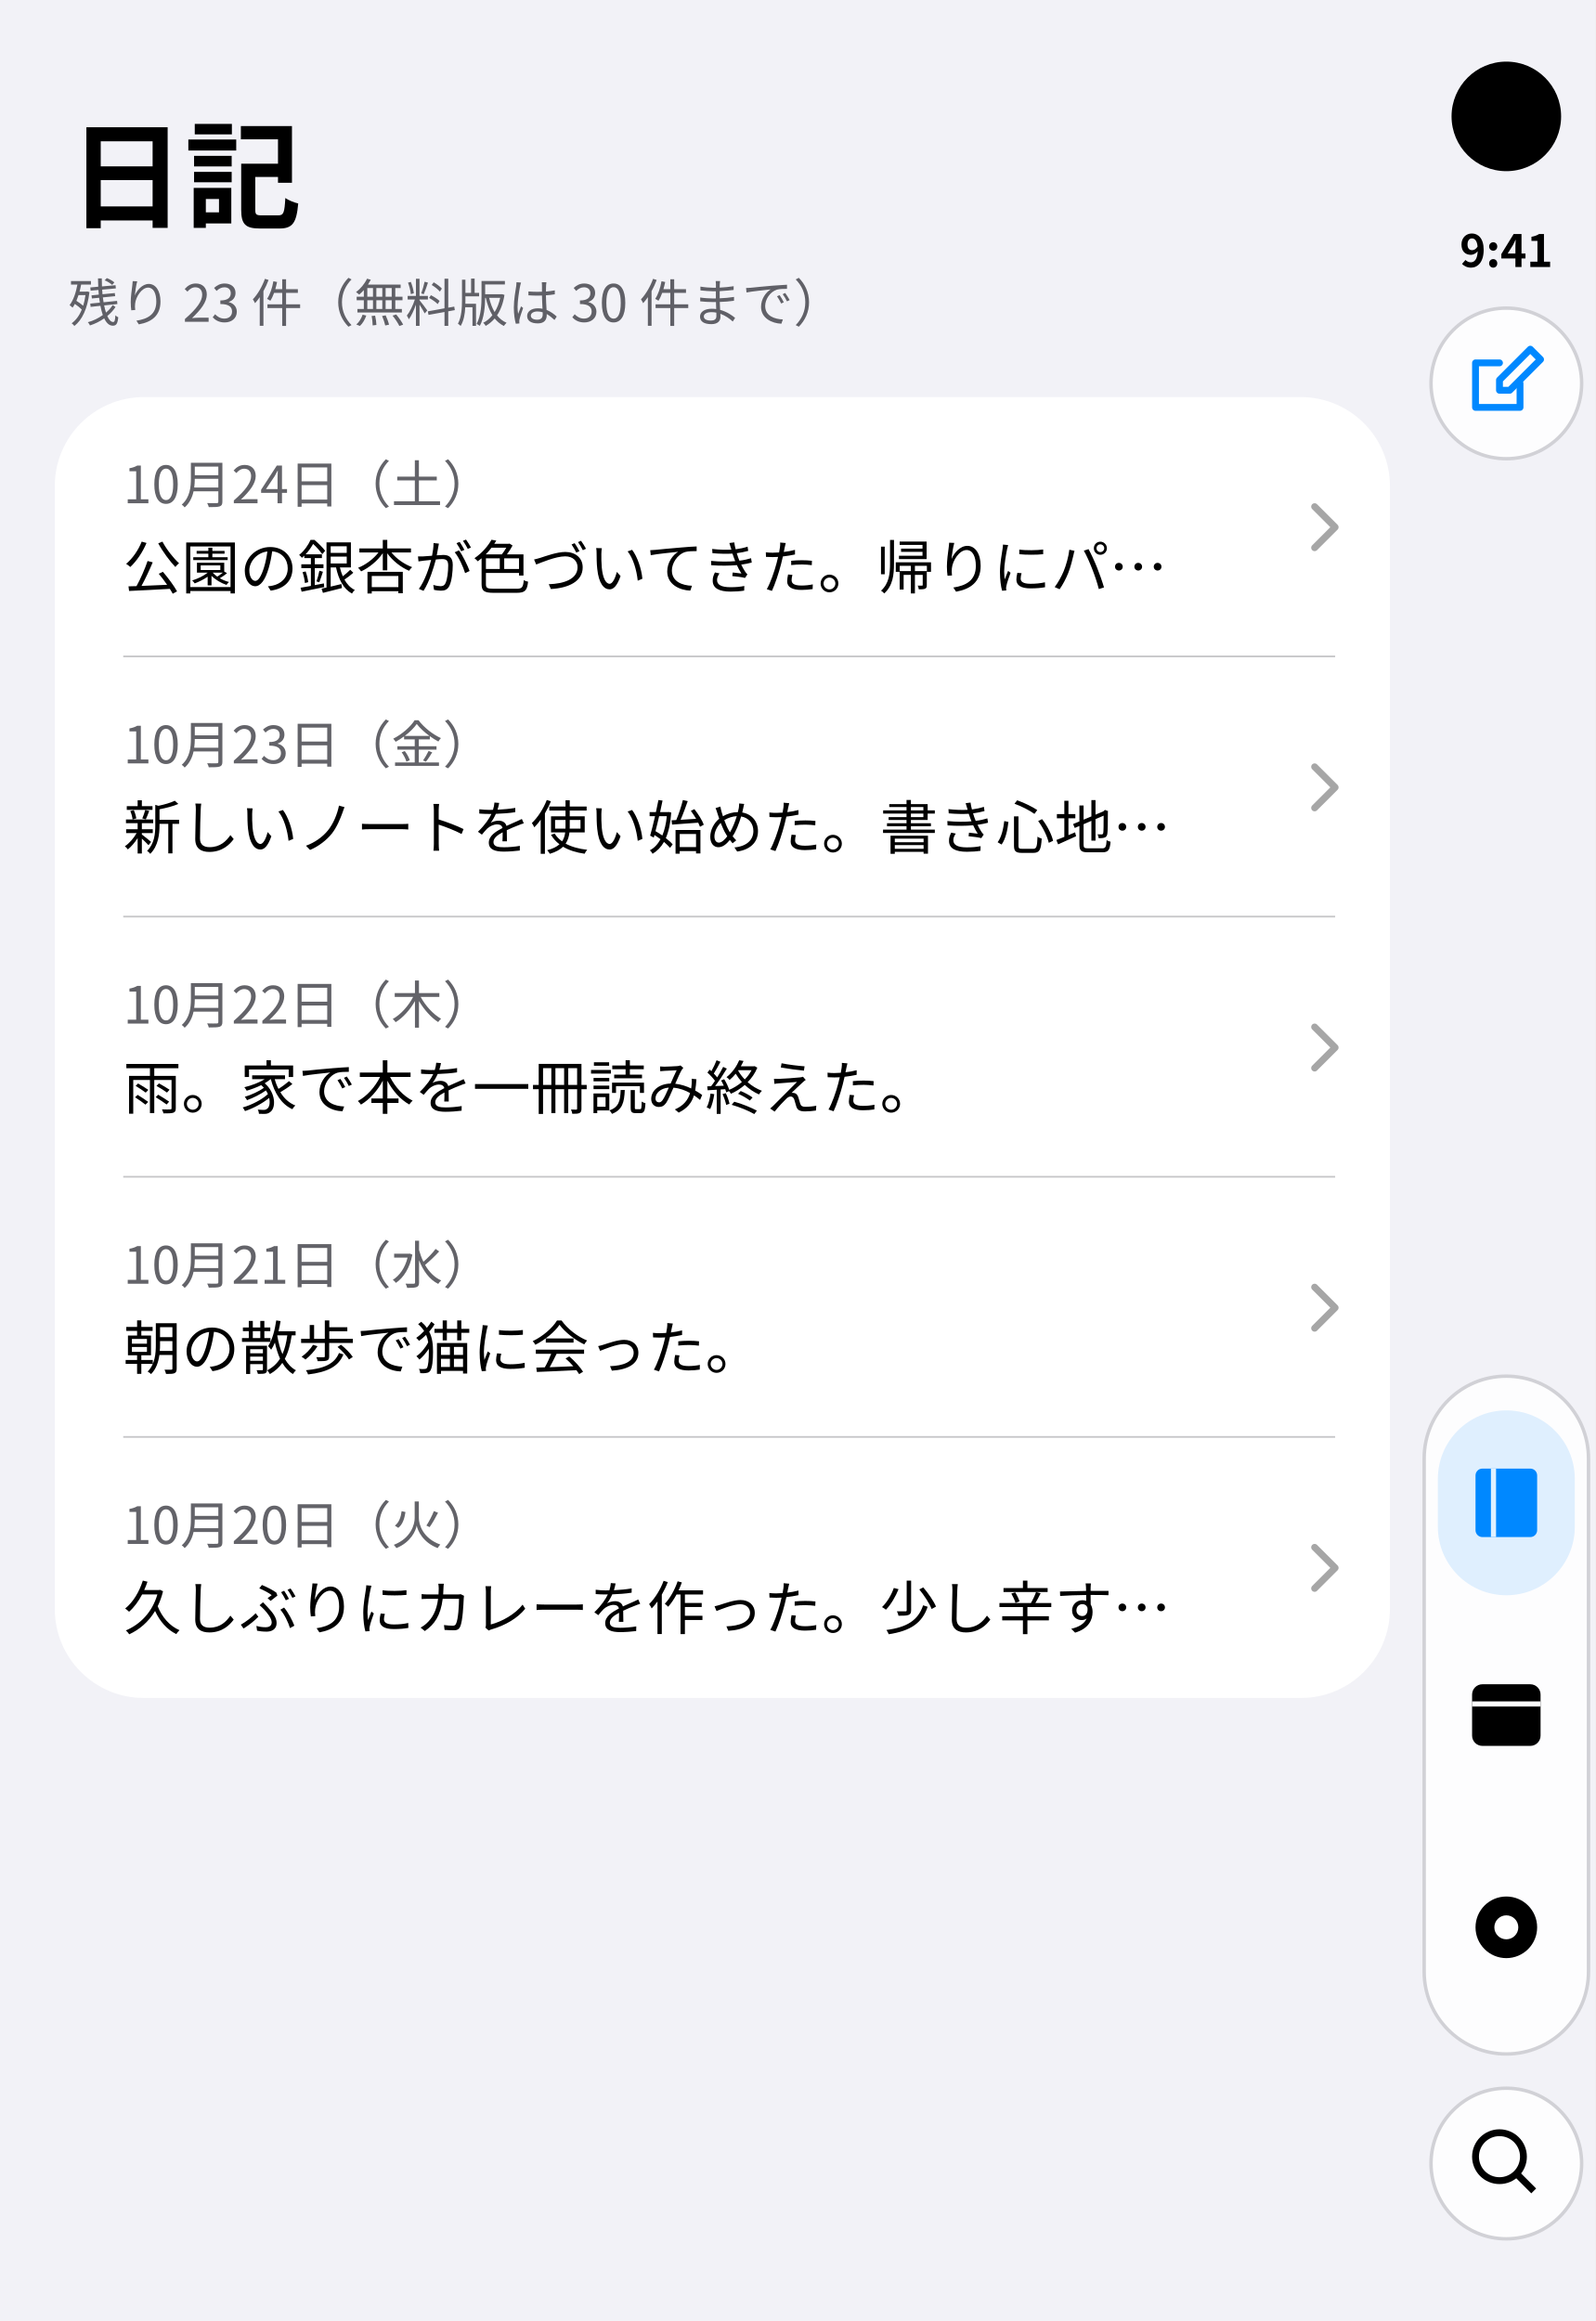
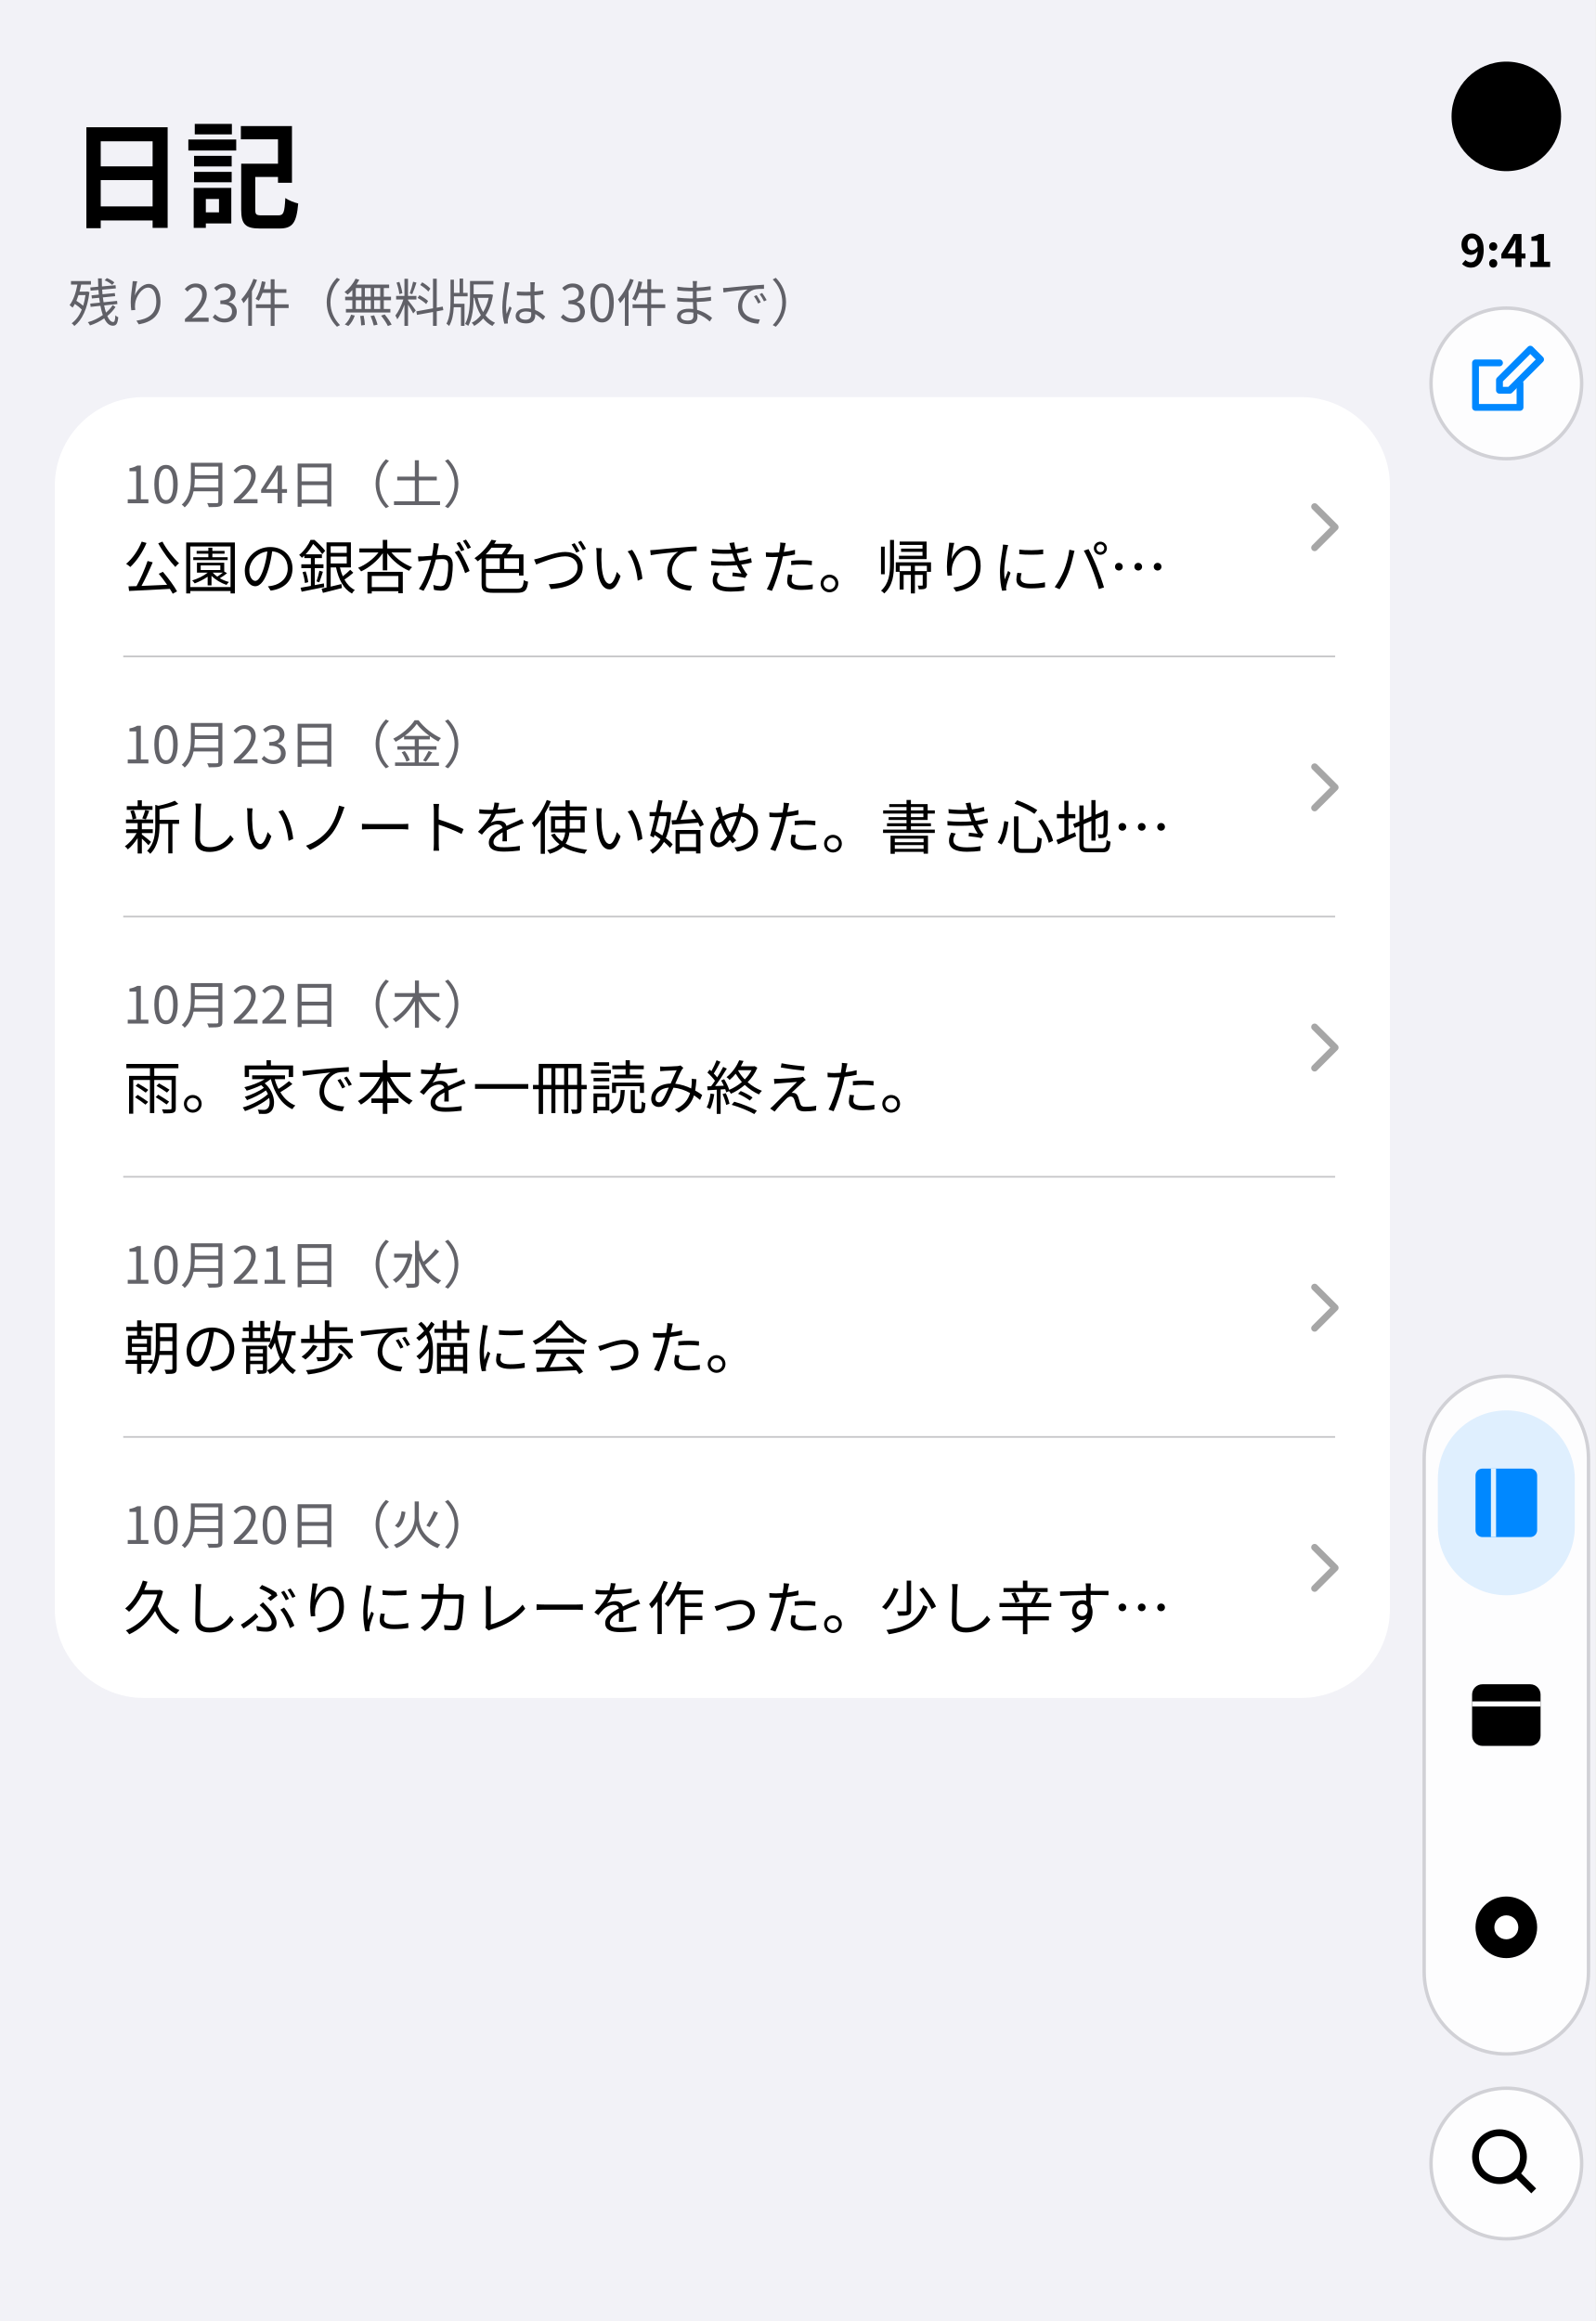
<svg xmlns="http://www.w3.org/2000/svg" width="466" height="678" viewBox="0 0 466 678" data-bg="#F2F2F7">
  <rect width="100%" height="100%" fill="#F2F2F7" />
  <circle cx="440" cy="34" r="16" fill="#000" />
  <text x="440" y="78" font-family="-apple-system, 'SF Pro Text', 'Hiragino Sans', 'Noto Sans JP', 'Noto Sans CJK JP', sans-serif" font-size="13" font-weight="600" fill="#000000" text-anchor="middle">9:41</text>
  <circle cx="440" cy="112" r="22" fill="#FFFFFF" fill-opacity="0.82" stroke="#D1D1D6" />
  <g transform="translate(428,100) scale(1.0)" fill="none" stroke="#0088FF" stroke-width="2" stroke-linecap="round" stroke-linejoin="round">
    <path d="M3 6h7M3 6v13h13v-7" />
    <path d="M19 2l3 3-9 9h-3v-3z" />
  </g>
  <circle cx="440" cy="632" r="22" fill="#FFFFFF" fill-opacity="0.82" stroke="#D1D1D6" />
  <g fill="none" stroke="#000000" stroke-width="2">
    <circle cx="438" cy="630" r="7" />
    <path d="M443 635l5 5" />
  </g>
  <rect x="416" y="402" width="48" height="198" rx="24" fill="#FFFFFF" fill-opacity="0.82" stroke="#D1D1D6" />
  <rect x="420" y="412" width="40" height="54" rx="20" fill="#0088FF" fill-opacity="0.12" />
  <rect x="431" y="429" width="18" height="20" rx="2" fill="#0088FF" />
  <rect x="435.5" y="429" width="1.5" height="20" fill="#E0F1FF" />
  <rect x="430" y="492" width="20" height="18" rx="3" fill="#000000" />
  <rect x="430" y="497" width="20" height="1.5" fill="#FFFFFF" />
  <circle cx="440" cy="563" r="9" fill="#000000" />
  <circle cx="440" cy="563" r="3.5" fill="#FFFFFF" />
  <text x="20" y="64" font-family="-apple-system, 'SF Pro Text', 'Hiragino Sans', 'Noto Sans JP', 'Noto Sans CJK JP', sans-serif" font-size="34" font-weight="700" fill="#000000" text-anchor="start">日記</text>
-   <text x="20" y="94" font-family="-apple-system, 'SF Pro Text', 'Hiragino Sans', 'Noto Sans JP', 'Noto Sans CJK JP', sans-serif" font-size="15" font-weight="400" fill="#3C3C43" text-anchor="start" opacity="0.8">残り 23 件（無料版は 30 件まで）</text>
+   <text x="20" y="94" font-family="-apple-system, 'SF Pro Text', 'Hiragino Sans', 'Noto Sans JP', 'Noto Sans CJK JP', sans-serif" font-size="15" font-weight="400" fill="#3C3C43" text-anchor="start" opacity="0.8">残り 23件（無料版は 30件まで）</text>
  <rect x="16" y="116" width="390" height="380" rx="26" fill="#FFFFFF" />
  <text x="36" y="147" font-family="-apple-system, 'SF Pro Text', 'Hiragino Sans', 'Noto Sans JP', 'Noto Sans CJK JP', sans-serif" font-size="15" font-weight="400" fill="#3C3C43" text-anchor="start" opacity="0.8" data-bg="#FFFFFF">10月24日（土）</text>
  <text x="36" y="172" font-family="-apple-system, 'SF Pro Text', 'Hiragino Sans', 'Noto Sans JP', 'Noto Sans CJK JP', sans-serif" font-size="17" font-weight="400" fill="#000000" text-anchor="start" data-bg="#FFFFFF">公園の銀杏が色づいてきた。帰りにパ…</text>
  <path d="M384 148l6 6-6 6" fill="none" stroke="#000000" stroke-opacity="0.35" stroke-width="2" stroke-linecap="round" stroke-linejoin="round" />
  <rect x="36" y="191.5" width="354" height="0.5" fill="#C6C6C8" />
  <text x="36" y="223" font-family="-apple-system, 'SF Pro Text', 'Hiragino Sans', 'Noto Sans JP', 'Noto Sans CJK JP', sans-serif" font-size="15" font-weight="400" fill="#3C3C43" text-anchor="start" opacity="0.8" data-bg="#FFFFFF">10月23日（金）</text>
  <text x="36" y="248" font-family="-apple-system, 'SF Pro Text', 'Hiragino Sans', 'Noto Sans JP', 'Noto Sans CJK JP', sans-serif" font-size="17" font-weight="400" fill="#000000" text-anchor="start" data-bg="#FFFFFF">新しいノートを使い始めた。書き心地…</text>
  <path d="M384 224l6 6-6 6" fill="none" stroke="#000000" stroke-opacity="0.35" stroke-width="2" stroke-linecap="round" stroke-linejoin="round" />
  <rect x="36" y="267.5" width="354" height="0.5" fill="#C6C6C8" />
  <text x="36" y="299" font-family="-apple-system, 'SF Pro Text', 'Hiragino Sans', 'Noto Sans JP', 'Noto Sans CJK JP', sans-serif" font-size="15" font-weight="400" fill="#3C3C43" text-anchor="start" opacity="0.8" data-bg="#FFFFFF">10月22日（木）</text>
  <text x="36" y="324" font-family="-apple-system, 'SF Pro Text', 'Hiragino Sans', 'Noto Sans JP', 'Noto Sans CJK JP', sans-serif" font-size="17" font-weight="400" fill="#000000" text-anchor="start" data-bg="#FFFFFF">雨。家で本を一冊読み終えた。</text>
  <path d="M384 300l6 6-6 6" fill="none" stroke="#000000" stroke-opacity="0.35" stroke-width="2" stroke-linecap="round" stroke-linejoin="round" />
  <rect x="36" y="343.5" width="354" height="0.5" fill="#C6C6C8" />
  <text x="36" y="375" font-family="-apple-system, 'SF Pro Text', 'Hiragino Sans', 'Noto Sans JP', 'Noto Sans CJK JP', sans-serif" font-size="15" font-weight="400" fill="#3C3C43" text-anchor="start" opacity="0.8" data-bg="#FFFFFF">10月21日（水）</text>
  <text x="36" y="400" font-family="-apple-system, 'SF Pro Text', 'Hiragino Sans', 'Noto Sans JP', 'Noto Sans CJK JP', sans-serif" font-size="17" font-weight="400" fill="#000000" text-anchor="start" data-bg="#FFFFFF">朝の散歩で猫に会った。</text>
  <path d="M384 376l6 6-6 6" fill="none" stroke="#000000" stroke-opacity="0.35" stroke-width="2" stroke-linecap="round" stroke-linejoin="round" />
  <rect x="36" y="419.5" width="354" height="0.5" fill="#C6C6C8" />
  <text x="36" y="451" font-family="-apple-system, 'SF Pro Text', 'Hiragino Sans', 'Noto Sans JP', 'Noto Sans CJK JP', sans-serif" font-size="15" font-weight="400" fill="#3C3C43" text-anchor="start" opacity="0.8" data-bg="#FFFFFF">10月20日（火）</text>
  <text x="36" y="476" font-family="-apple-system, 'SF Pro Text', 'Hiragino Sans', 'Noto Sans JP', 'Noto Sans CJK JP', sans-serif" font-size="17" font-weight="400" fill="#000000" text-anchor="start" data-bg="#FFFFFF">久しぶりにカレーを作った。少し辛す…</text>
  <path d="M384 452l6 6-6 6" fill="none" stroke="#000000" stroke-opacity="0.35" stroke-width="2" stroke-linecap="round" stroke-linejoin="round" />
</svg>
